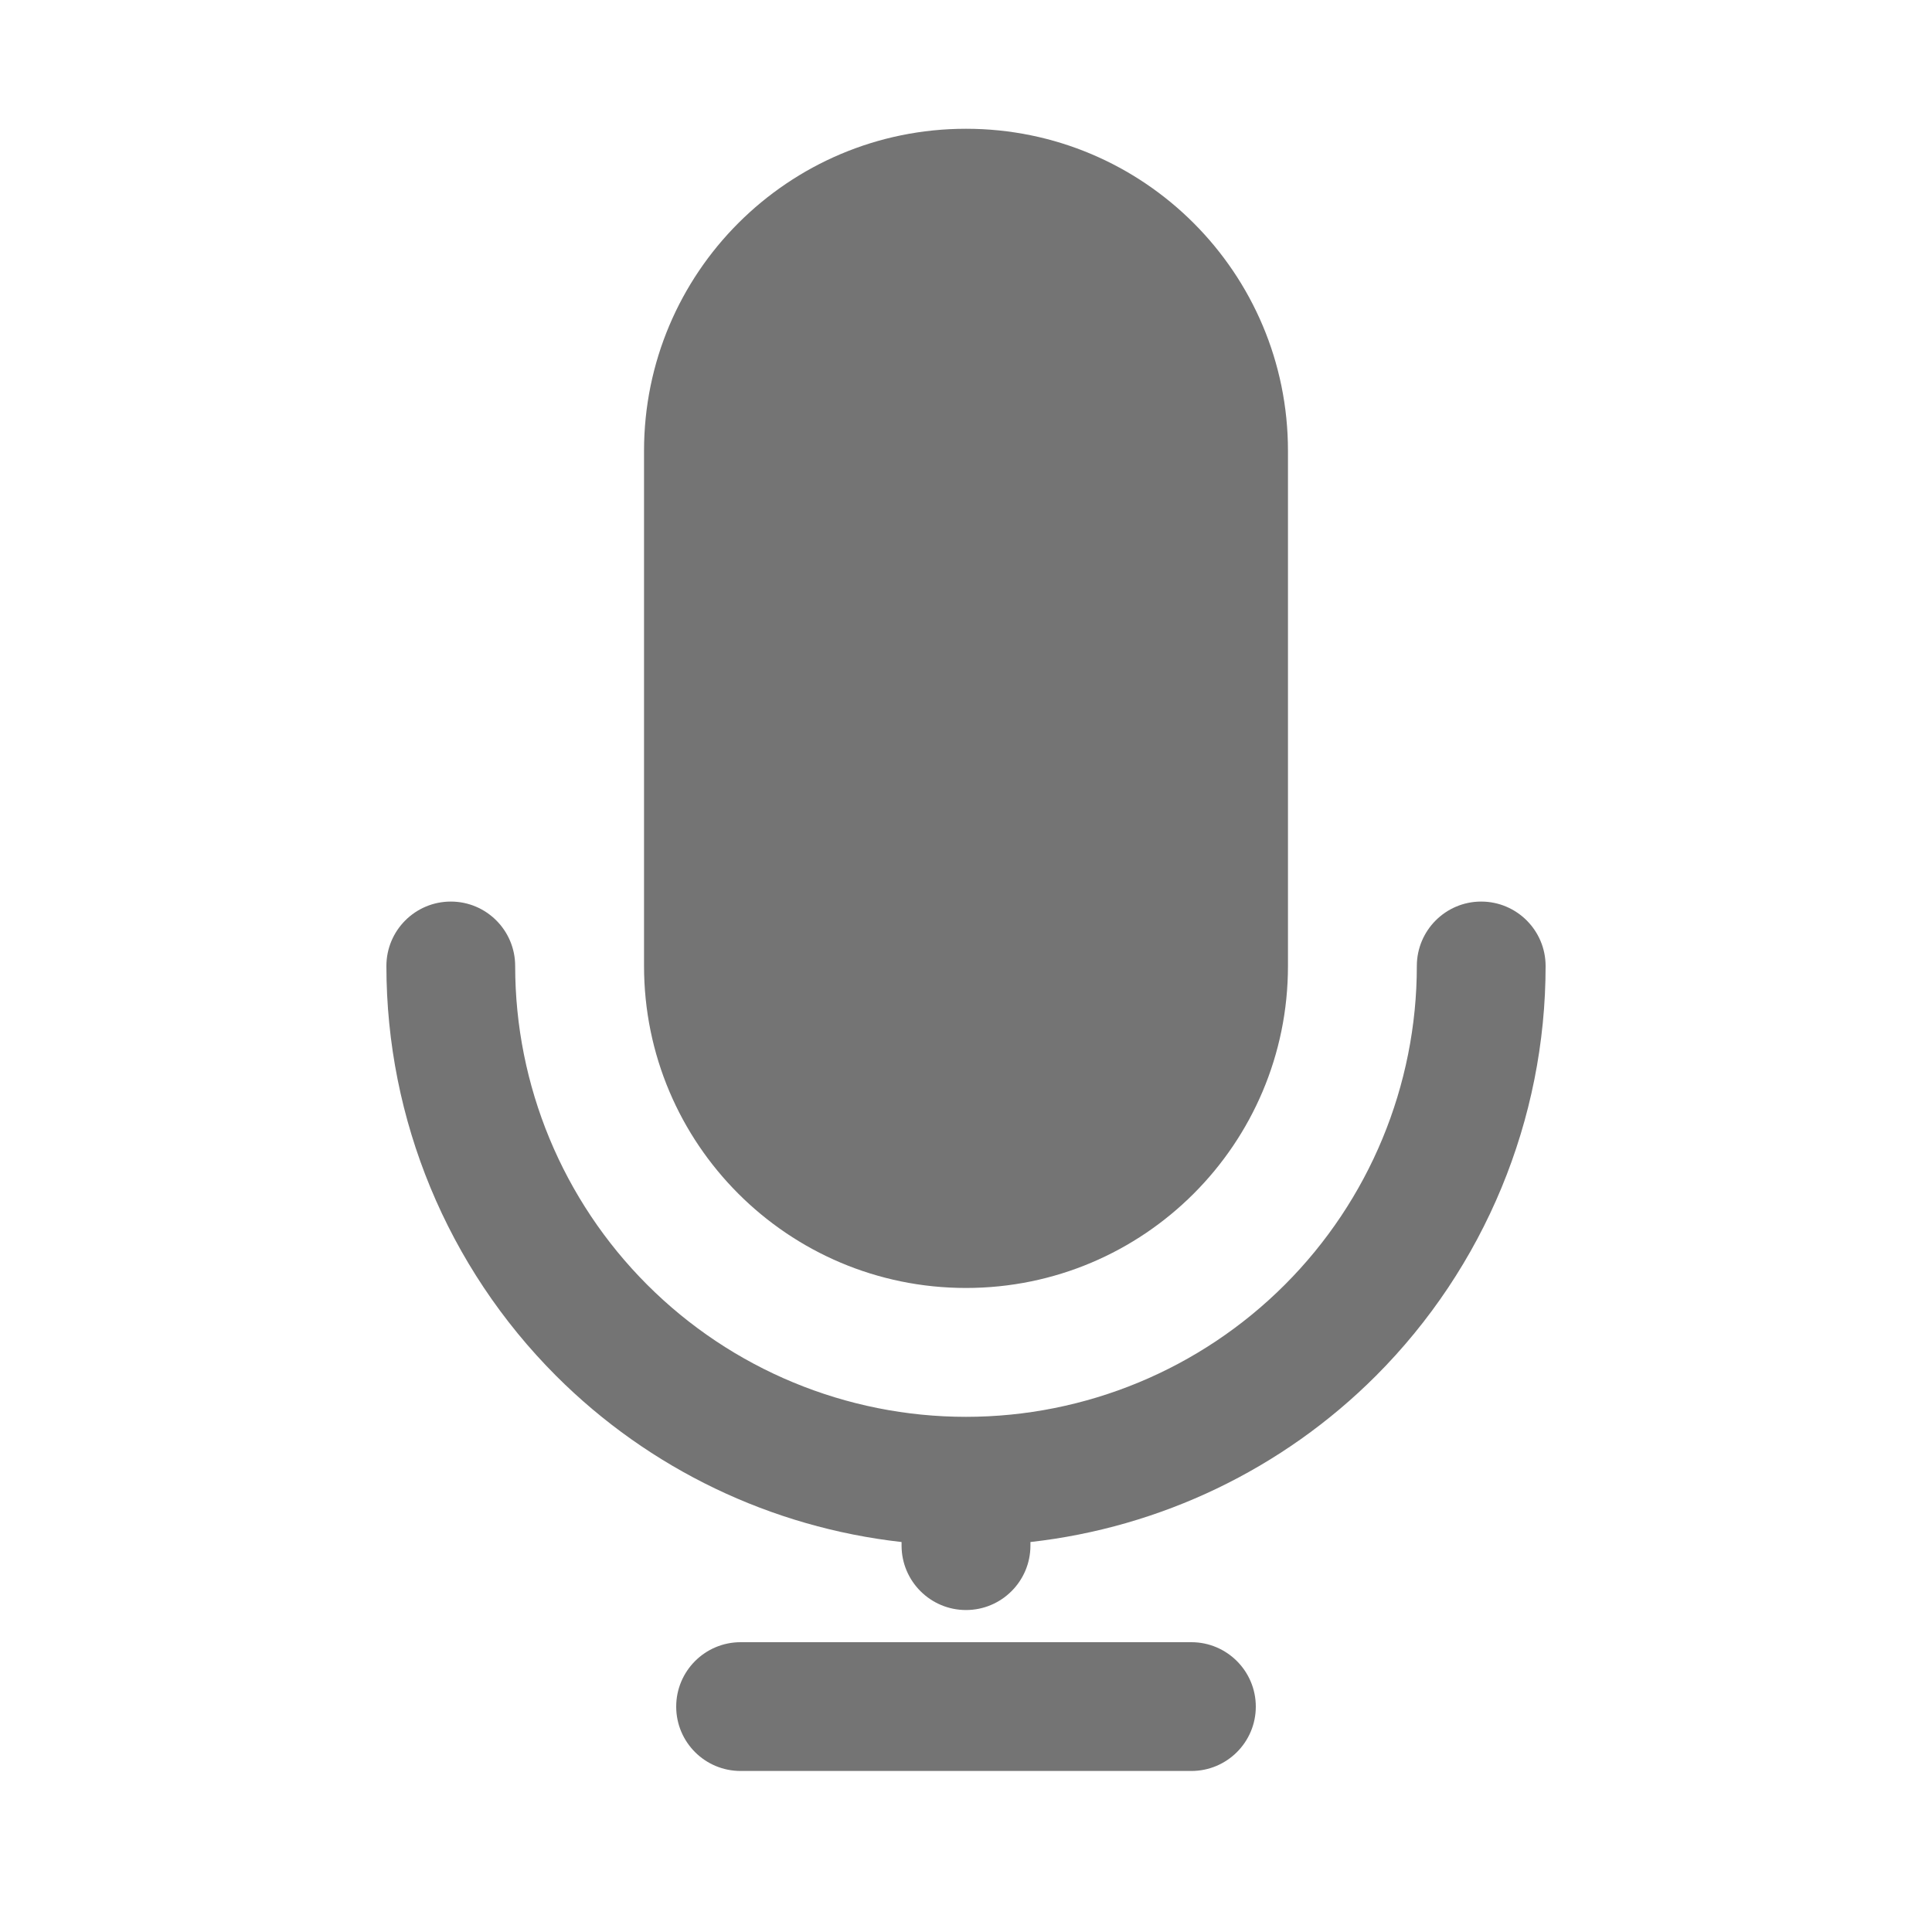
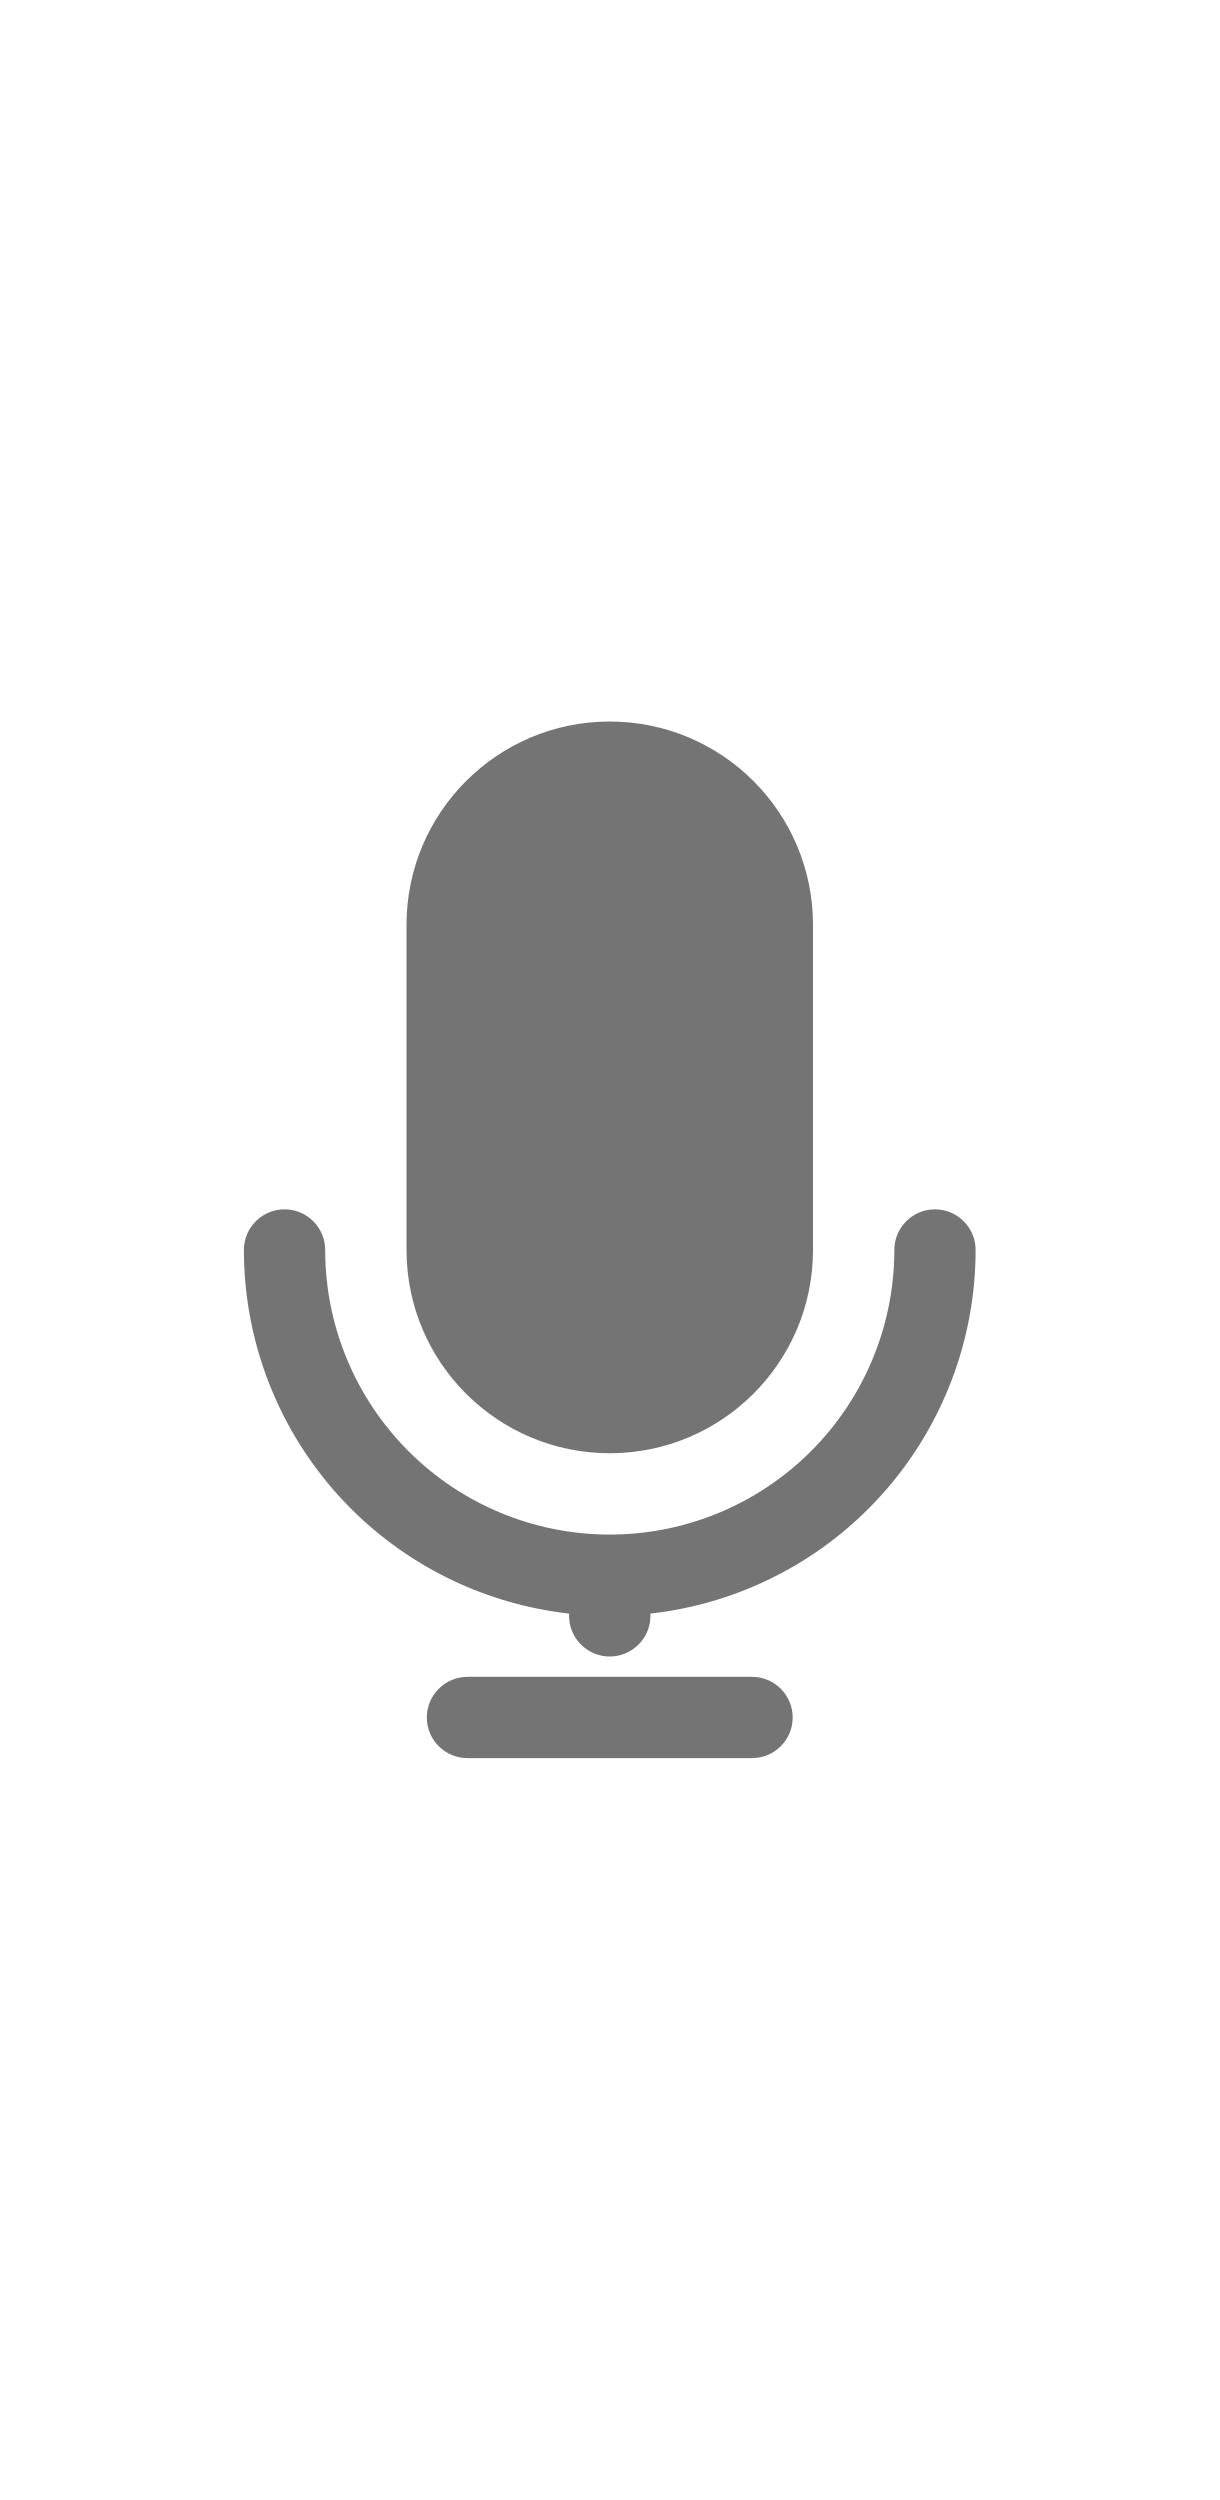
- <svg xmlns="http://www.w3.org/2000/svg" width="20" height="20" viewBox="0 0 20 20" fill="none">
+ <svg xmlns="http://www.w3.org/2000/svg" width="20" height="41" viewBox="0 0 20 20" fill="none">
  <g id="Mic L on ">
    <path id="Union" fill-rule="evenodd" clip-rule="evenodd" d="M10 1.333C11.841 1.333 13.333 2.826 13.333 4.667V10C13.333 11.841 11.841 13.333 10 13.333C8.159 13.333 6.667 11.841 6.667 10V4.667C6.667 2.826 8.159 1.333 10 1.333ZM4.667 9.333C5.035 9.333 5.333 9.632 5.333 10C5.333 11.238 5.825 12.425 6.7 13.3C7.575 14.175 8.762 14.667 10 14.667C11.238 14.667 12.425 14.175 13.3 13.3C14.175 12.425 14.667 11.238 14.667 10C14.667 9.632 14.965 9.333 15.333 9.333C15.701 9.333 16 9.632 16 10C16 11.591 15.368 13.117 14.243 14.243C13.276 15.21 12.013 15.812 10.667 15.963V16C10.667 16.368 10.368 16.667 10 16.667C9.632 16.667 9.333 16.368 9.333 16V15.963C7.987 15.812 6.724 15.21 5.757 14.243C4.632 13.117 4 11.591 4 10C4 9.632 4.298 9.333 4.667 9.333ZM7.667 17C7.298 17 7 17.299 7 17.667C7 18.035 7.298 18.333 7.667 18.333H12.333C12.701 18.333 13 18.035 13 17.667C13 17.299 12.701 17 12.333 17H7.667Z" fill="#747474" />
  </g>
</svg>
